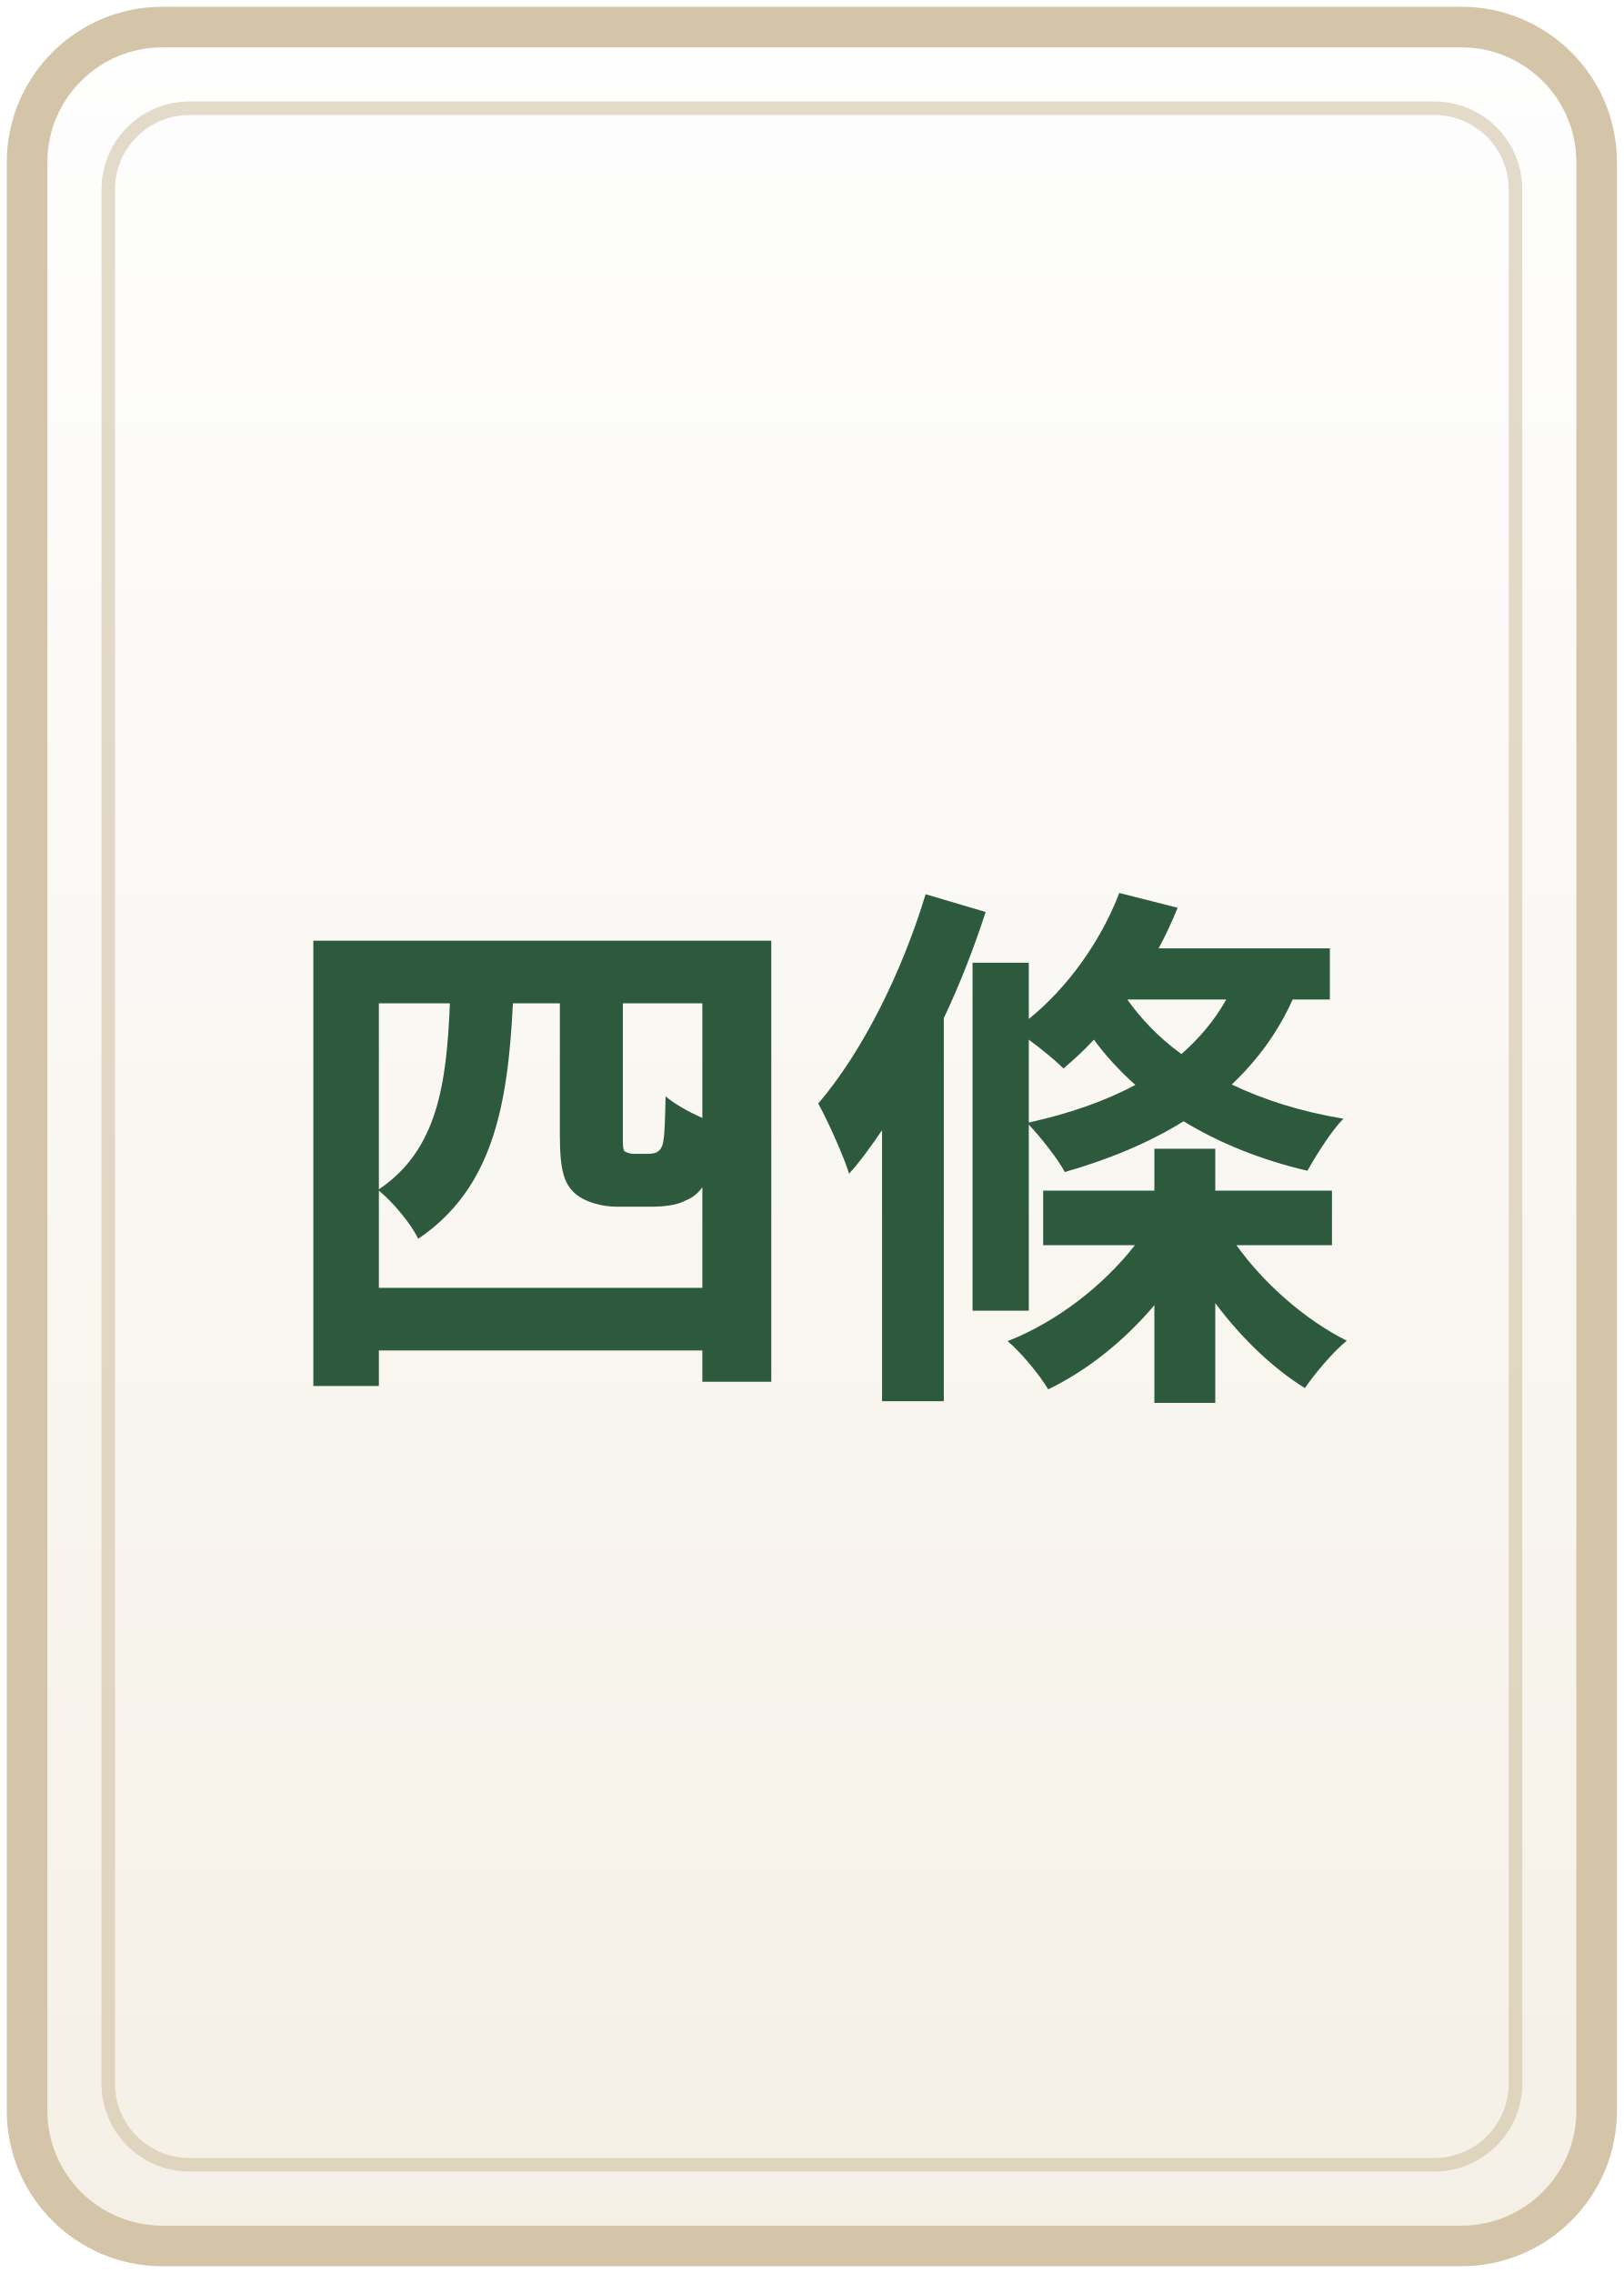
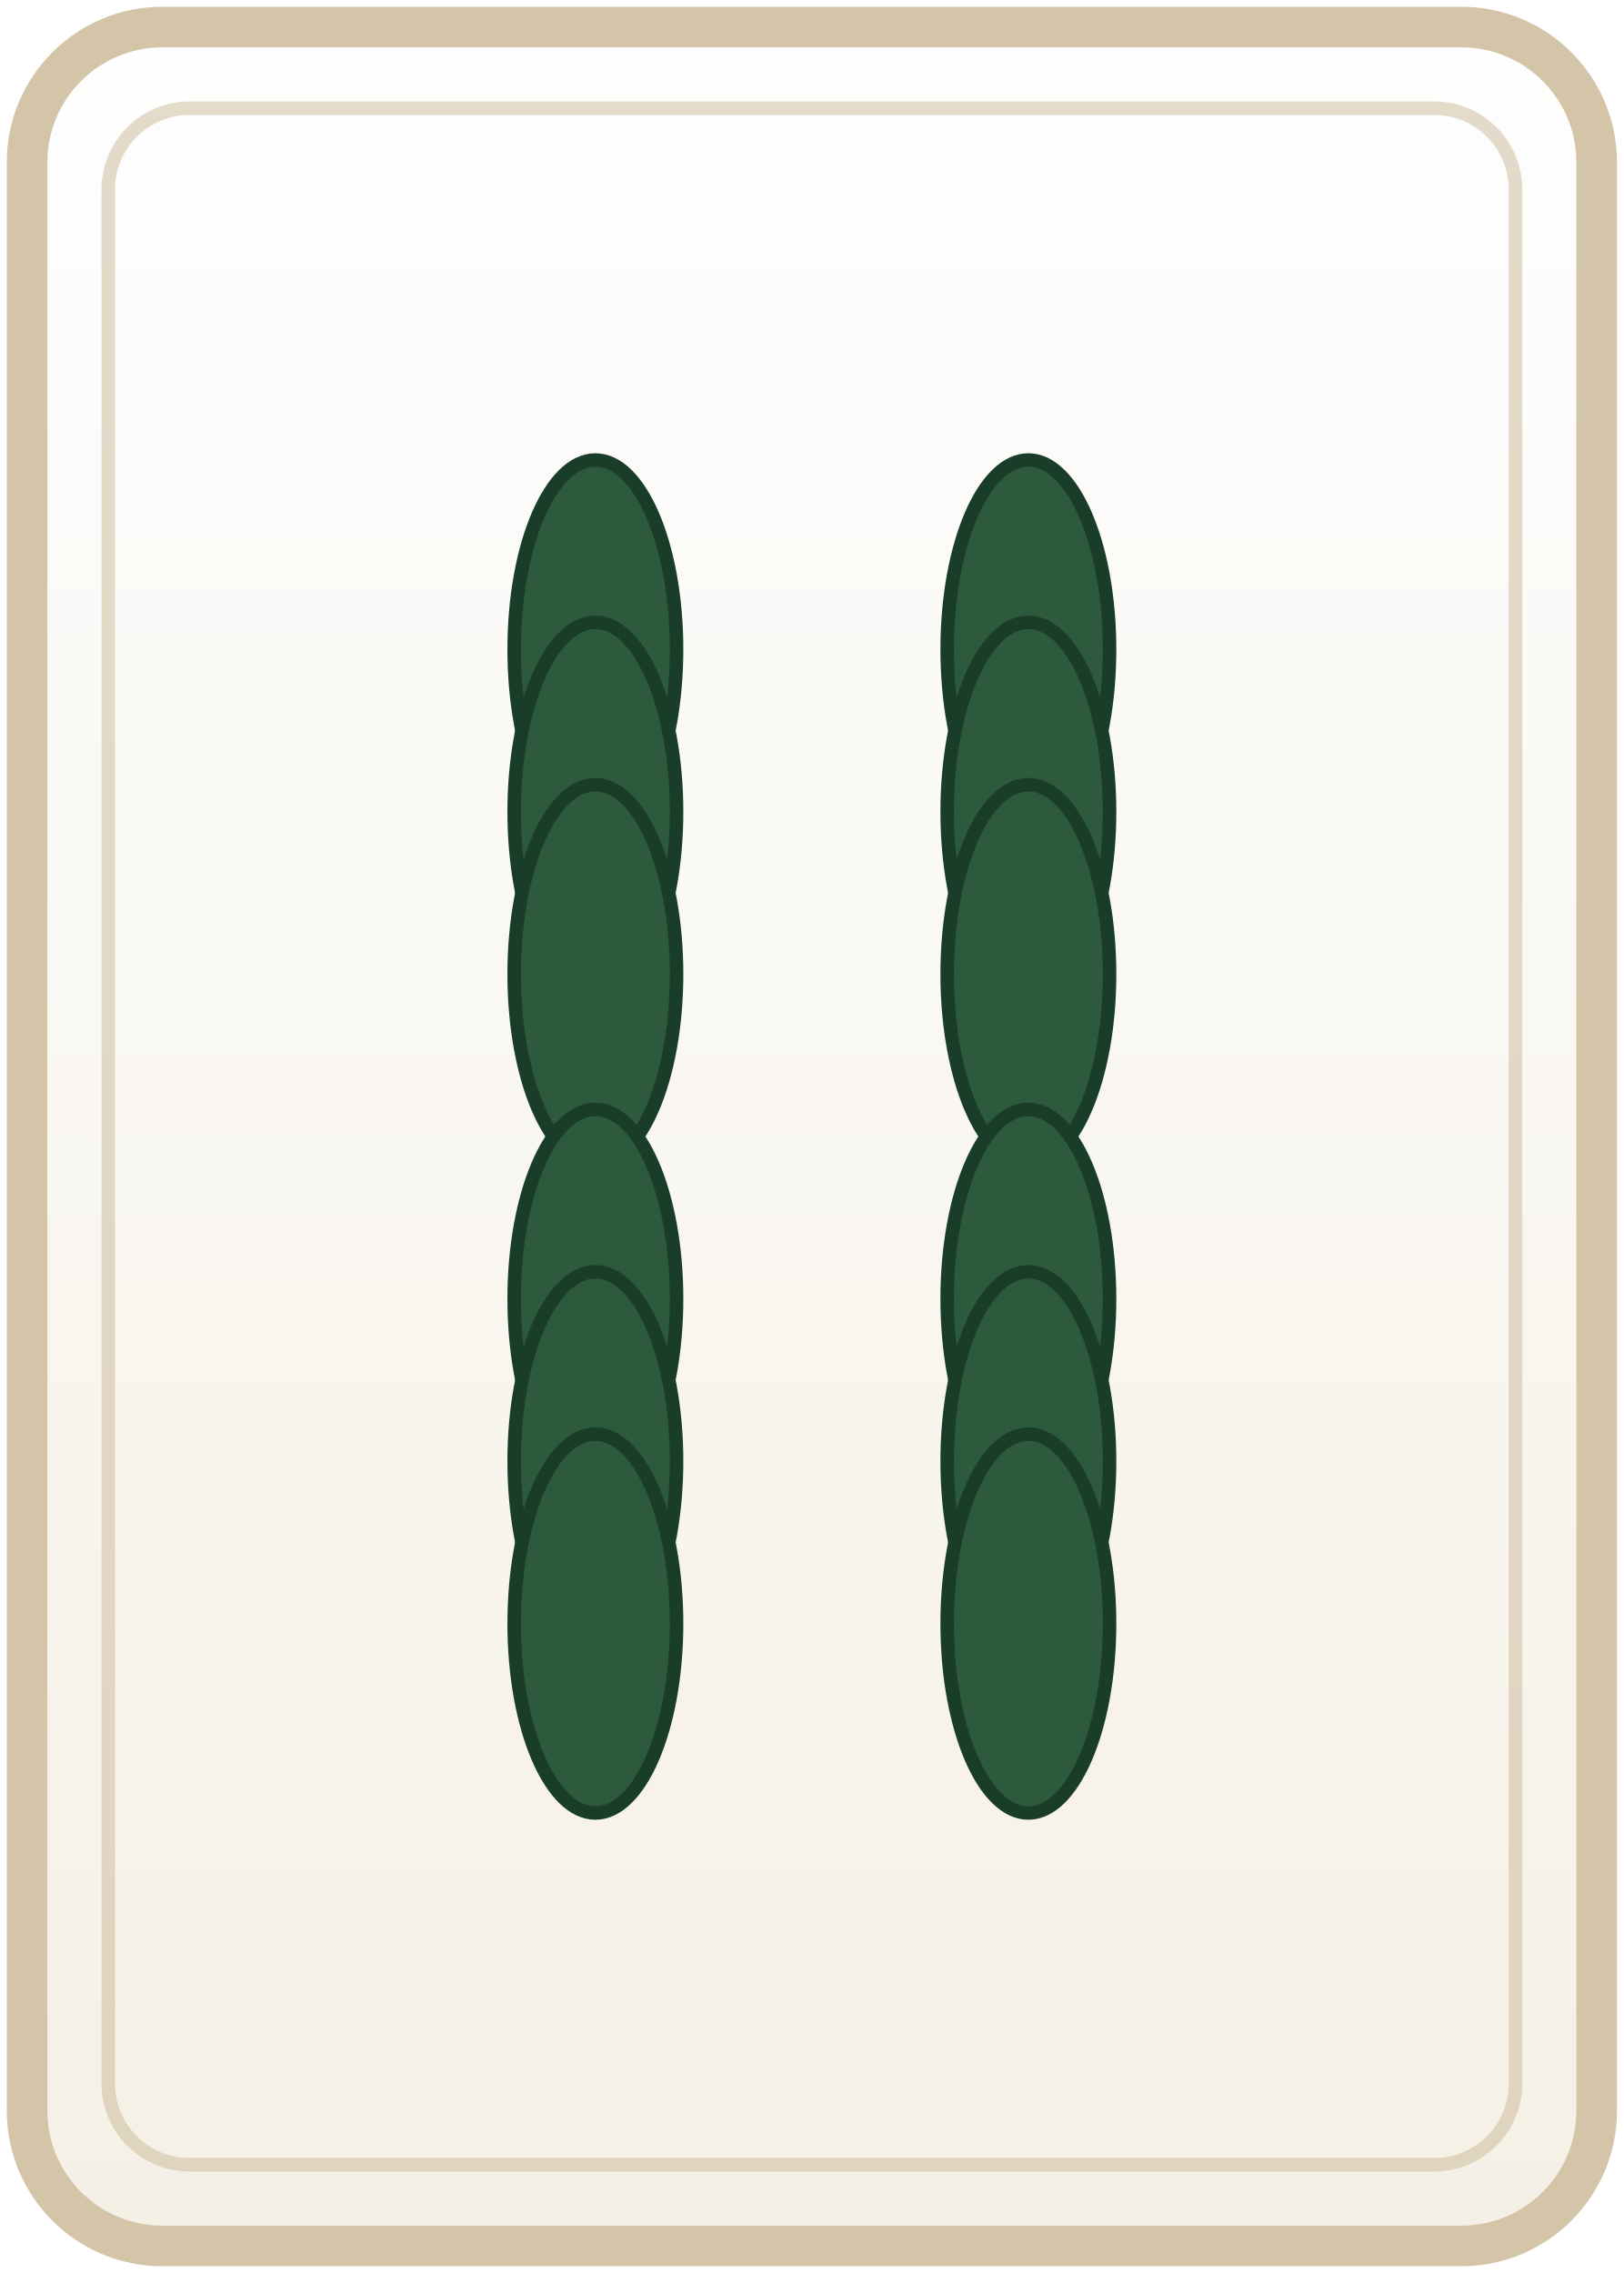
<svg xmlns="http://www.w3.org/2000/svg" width="60" height="84" viewBox="0 0 60 84">
  <defs>
    <linearGradient id="tileBg" x1="0%" y1="0%" x2="0%" y2="100%">
      <stop offset="0%" style="stop-color:#fefefe;stop-opacity:1" />
      <stop offset="100%" style="stop-color:#f5f0e6;stop-opacity:1" />
    </linearGradient>
  </defs>
  <rect x="1" y="1" width="58" height="82" rx="5" fill="url(#tileBg)" stroke="#d4c4a8" stroke-width="1.5" />
  <rect x="4" y="4" width="52" height="76" rx="3" fill="none" stroke="#c9b896" stroke-width="0.5" opacity="0.5" />
  <g transform="translate(30, 42)">
-     <text x="0" y="8" font-size="20" font-weight="bold" fill="#2d5a3d" text-anchor="middle" font-family="Microsoft JhengHei, Arial, sans-serif">四條</text>
+     <g transform="translate(-8,-12)">
+       <ellipse cx="0" cy="-6" rx="3" ry="7" fill="#2d5a3d" stroke="#1a3d2a" stroke-width="0.5" />
+       <ellipse cx="0" cy="0" rx="3" ry="7" fill="#2d5a3d" stroke="#1a3d2a" stroke-width="0.5" />
+       <ellipse cx="0" cy="6" rx="3" ry="7" fill="#2d5a3d" stroke="#1a3d2a" stroke-width="0.5" />
+     </g>
+     <g transform="translate(8,-12)">
+       <ellipse cx="0" cy="-6" rx="3" ry="7" fill="#2d5a3d" stroke="#1a3d2a" stroke-width="0.5" />
+       <ellipse cx="0" cy="0" rx="3" ry="7" fill="#2d5a3d" stroke="#1a3d2a" stroke-width="0.5" />
+       <ellipse cx="0" cy="6" rx="3" ry="7" fill="#2d5a3d" stroke="#1a3d2a" stroke-width="0.5" />
+     </g>
+     <g transform="translate(-8,12)">
+       <ellipse cx="0" cy="-6" rx="3" ry="7" fill="#2d5a3d" stroke="#1a3d2a" stroke-width="0.5" />
+       <ellipse cx="0" cy="0" rx="3" ry="7" fill="#2d5a3d" stroke="#1a3d2a" stroke-width="0.5" />
+       <ellipse cx="0" cy="6" rx="3" ry="7" fill="#2d5a3d" stroke="#1a3d2a" stroke-width="0.5" />
+     </g>
+     <g transform="translate(8,12)">
+       <ellipse cx="0" cy="-6" rx="3" ry="7" fill="#2d5a3d" stroke="#1a3d2a" stroke-width="0.5" />
+       <ellipse cx="0" cy="0" rx="3" ry="7" fill="#2d5a3d" stroke="#1a3d2a" stroke-width="0.5" />
+       <ellipse cx="0" cy="6" rx="3" ry="7" fill="#2d5a3d" stroke="#1a3d2a" stroke-width="0.5" />
+     </g>
  </g>
</svg>
